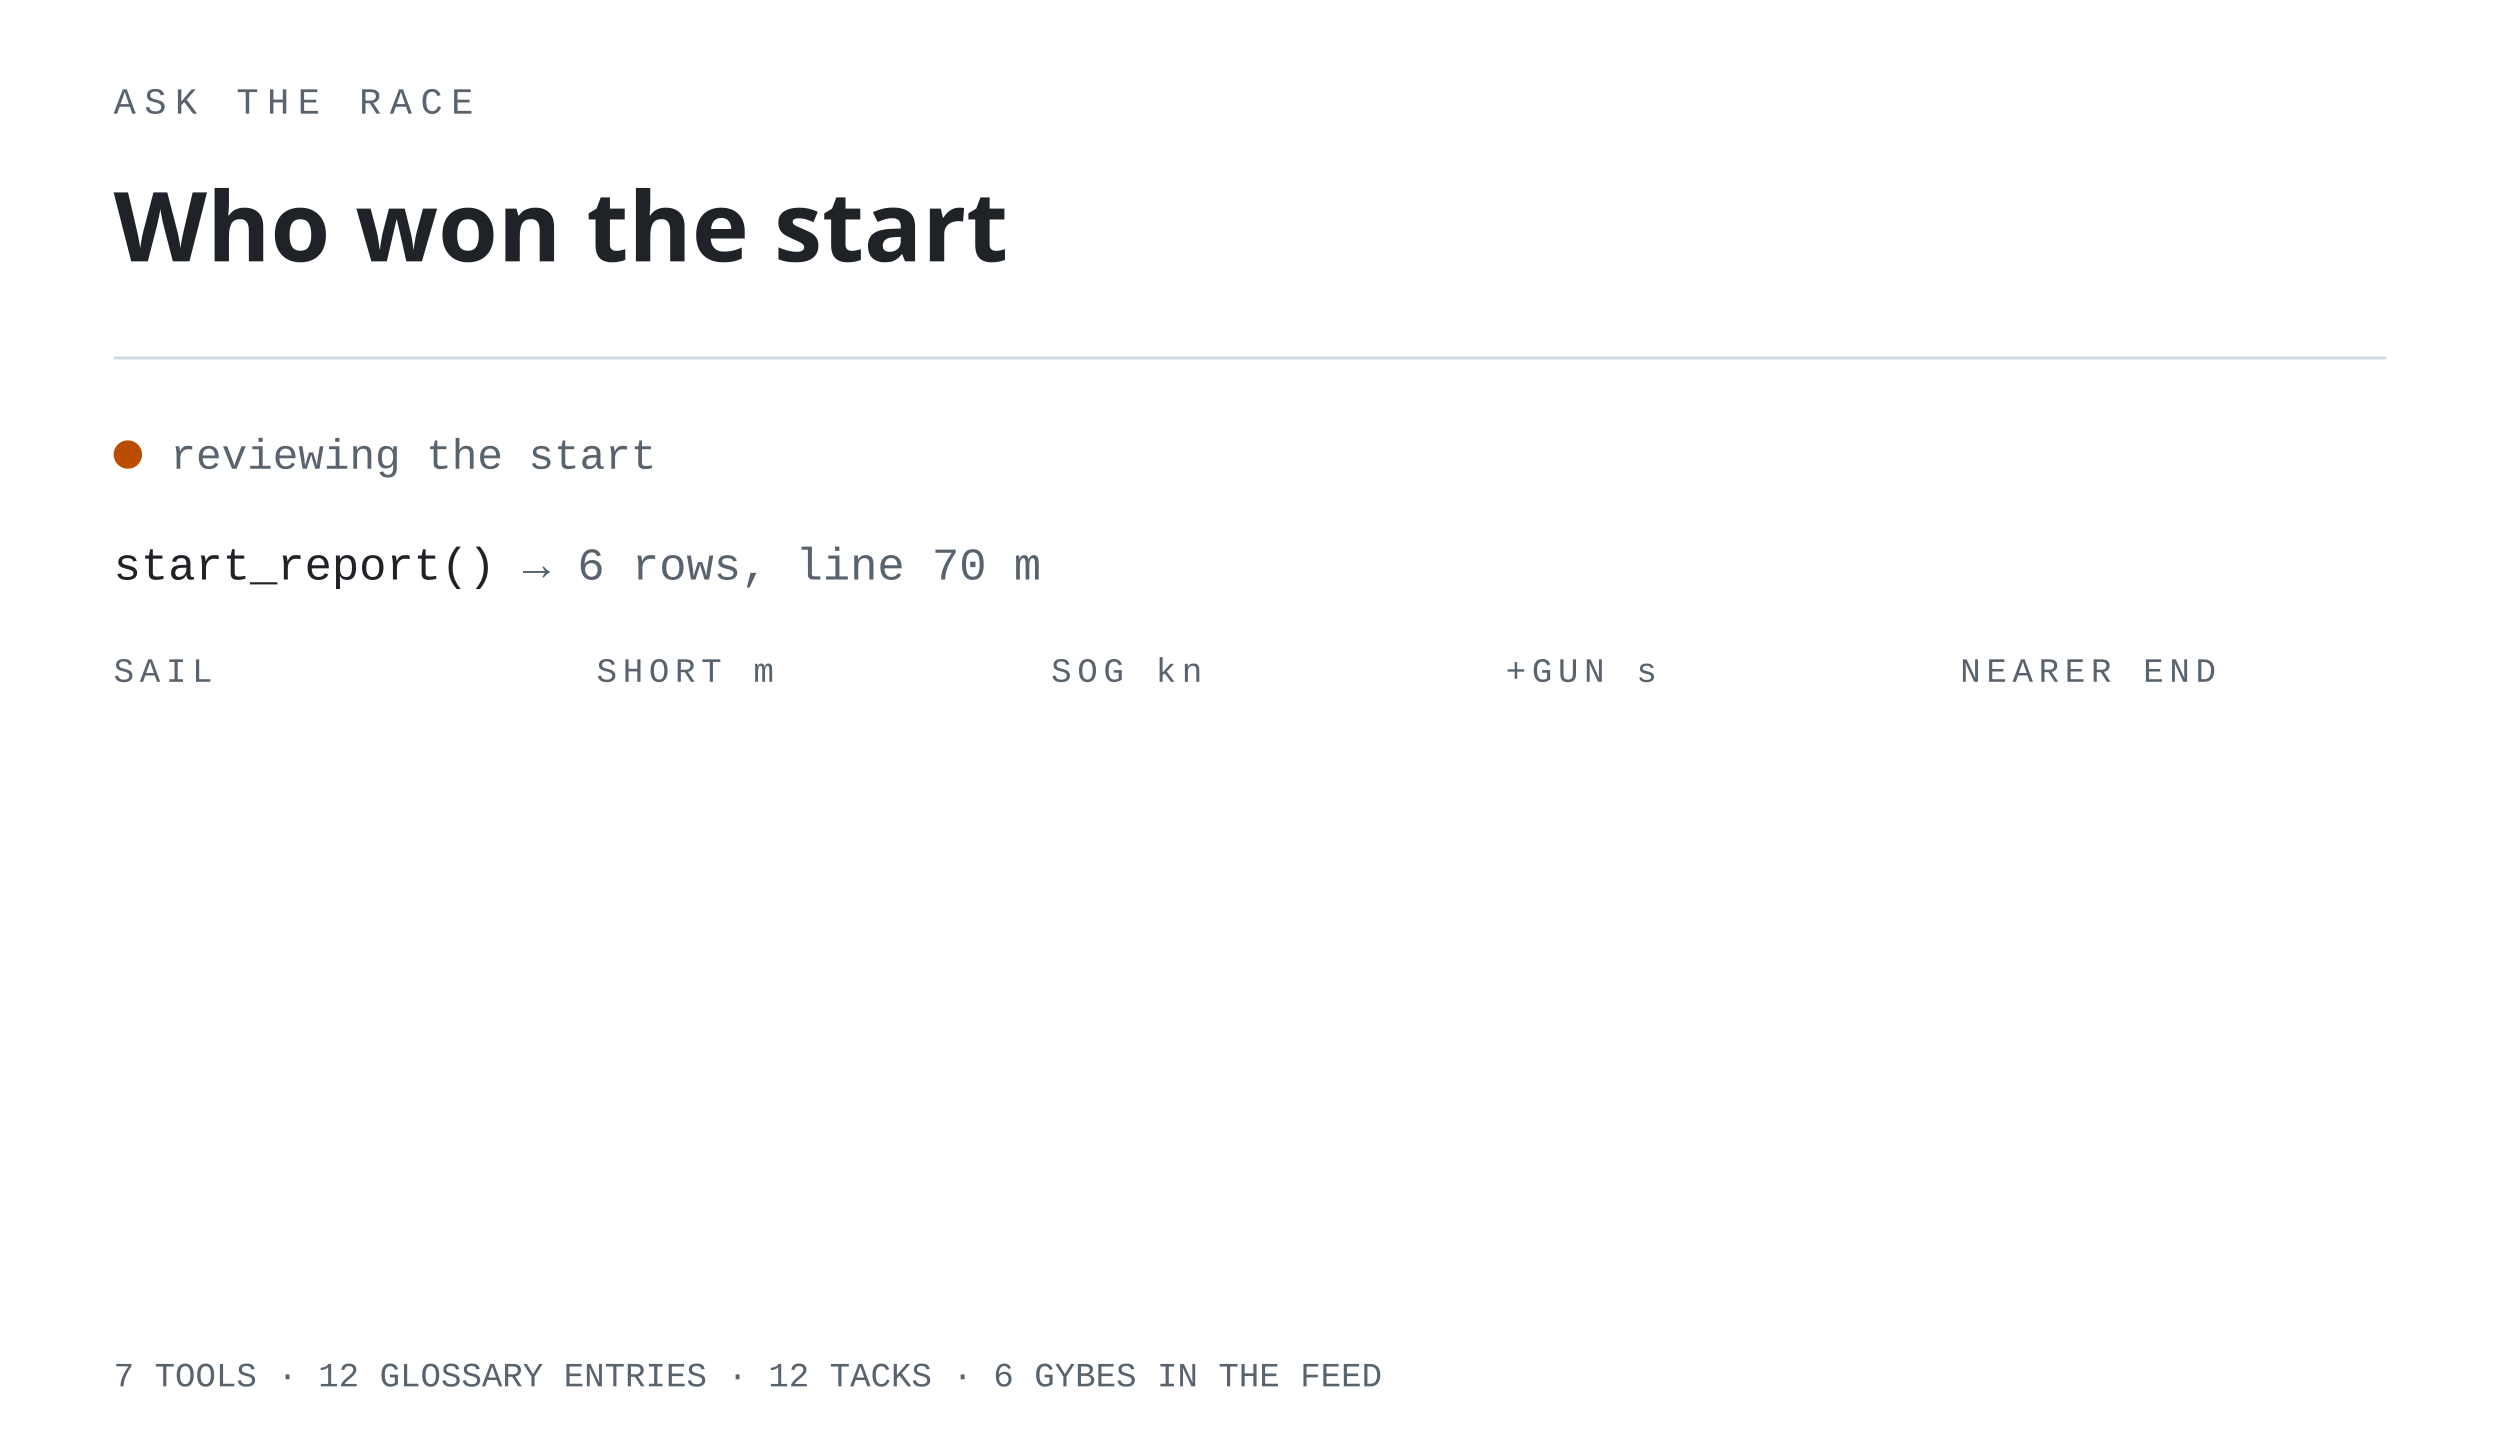
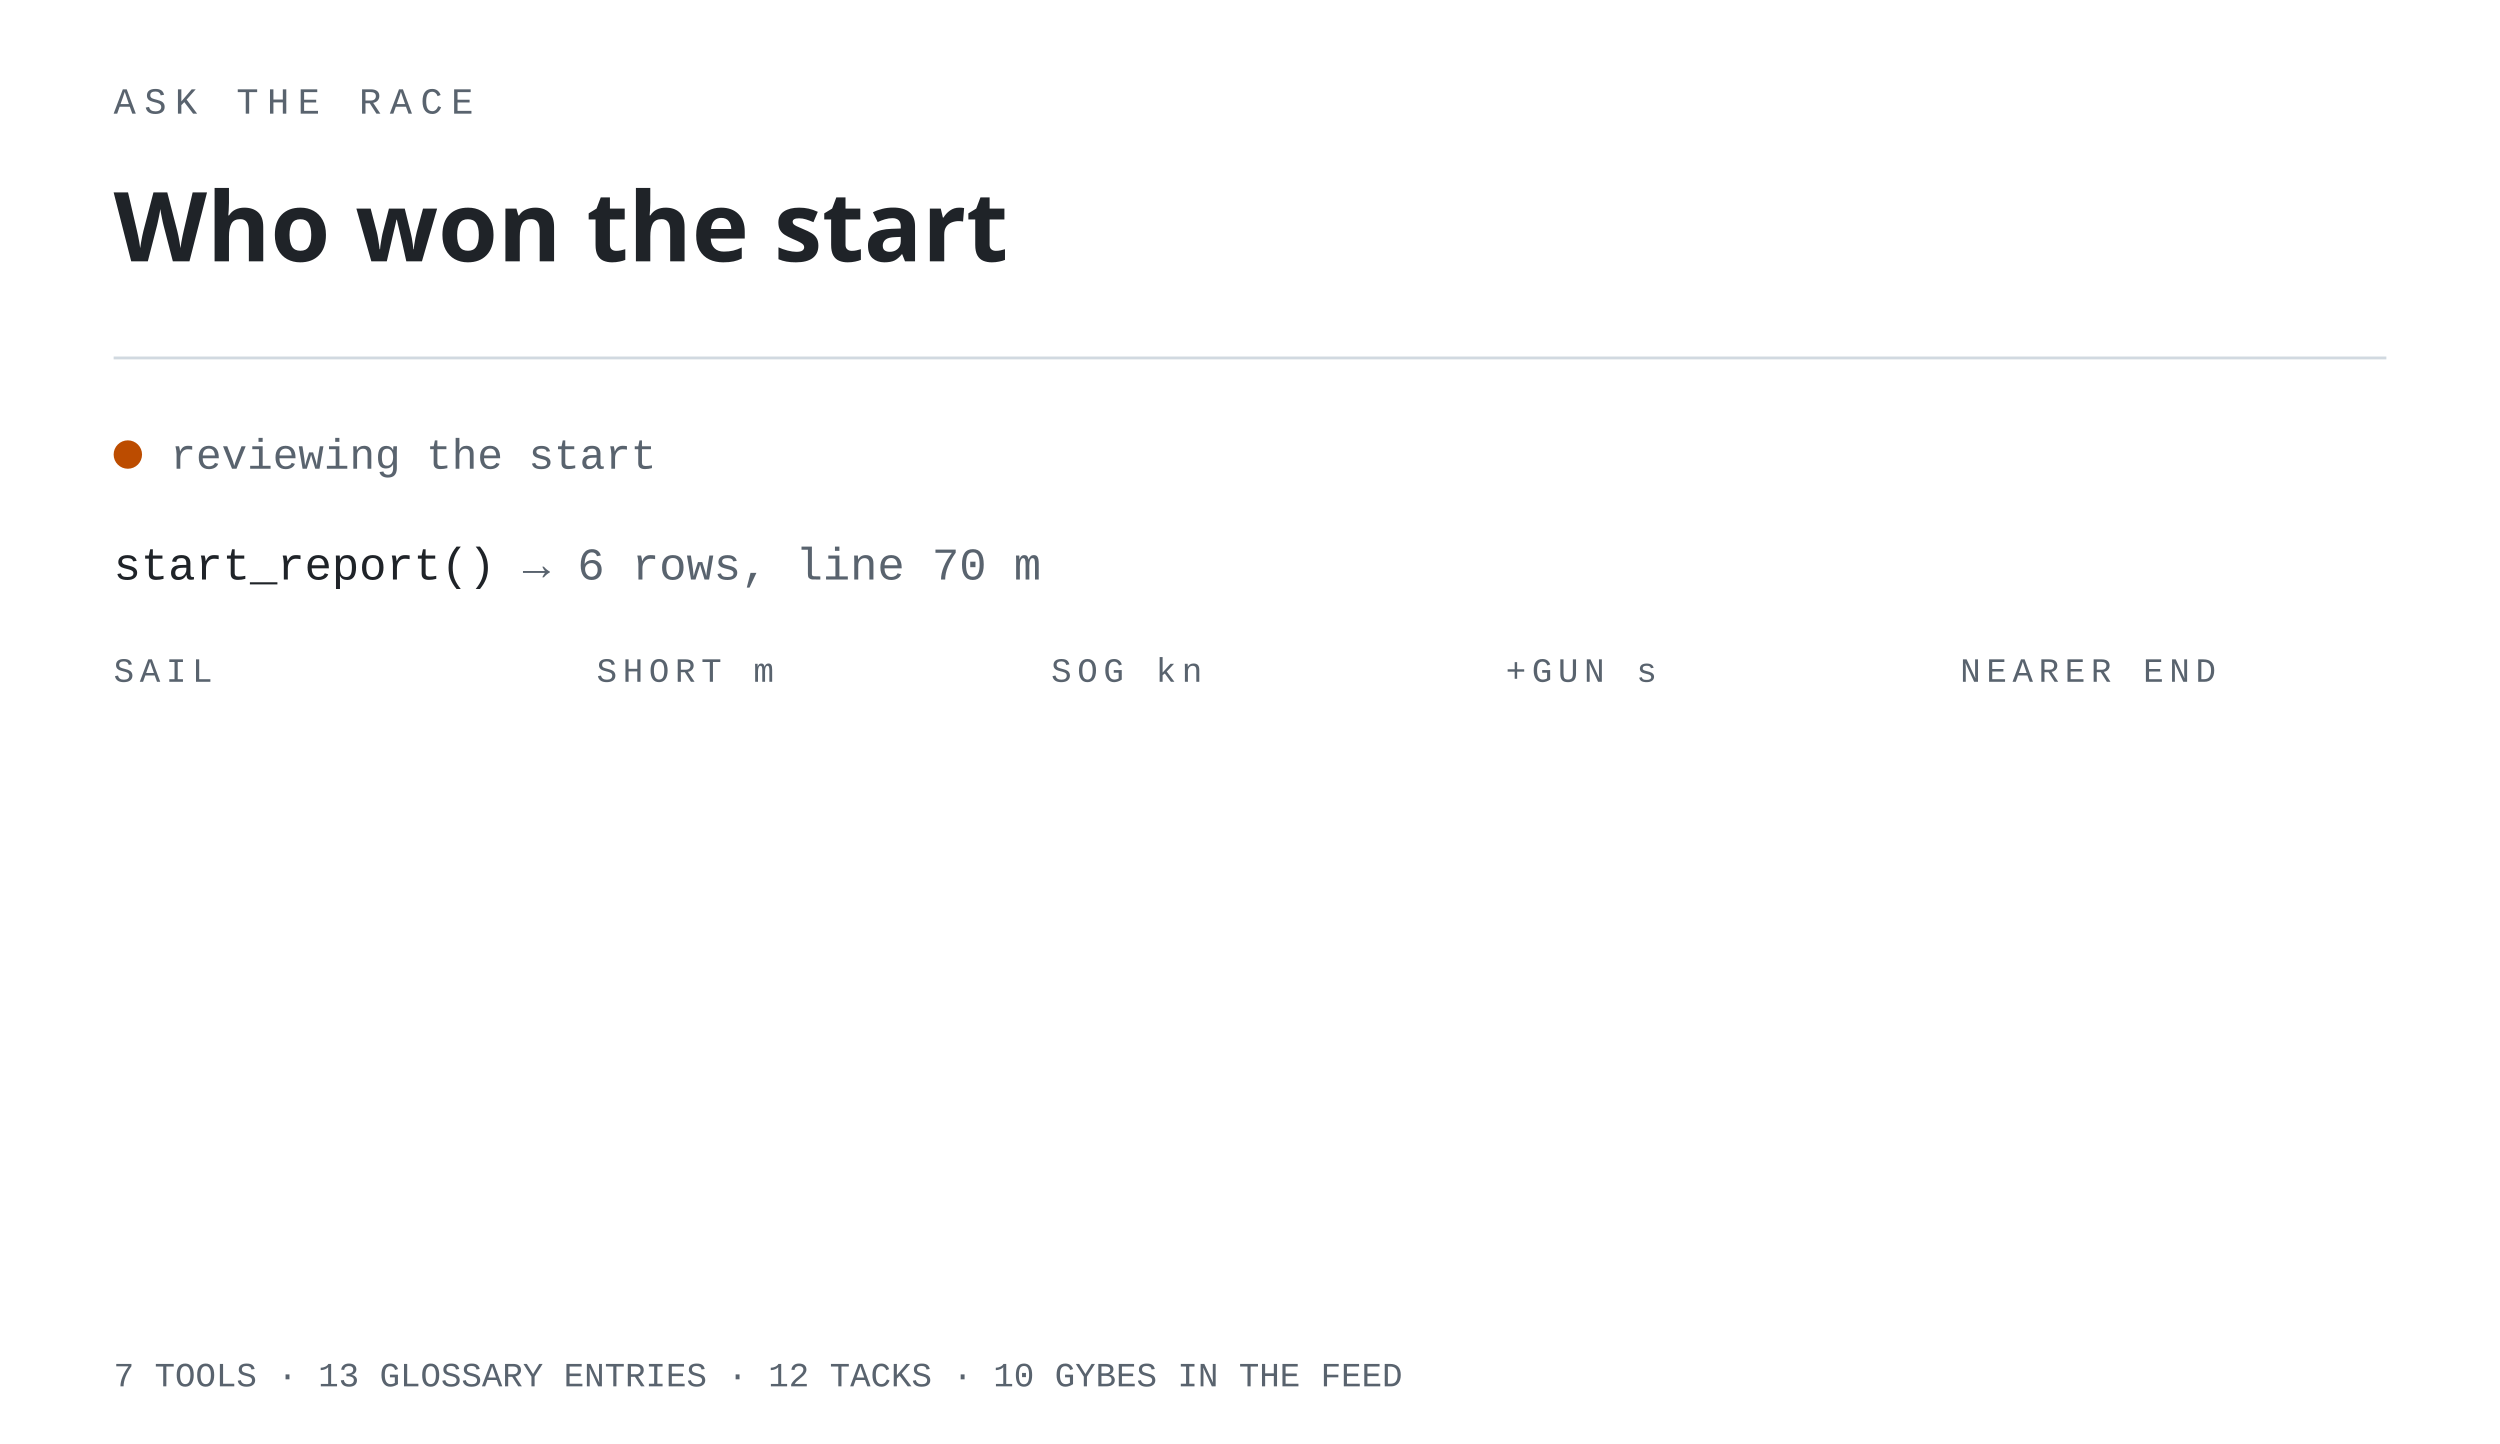
- <svg xmlns="http://www.w3.org/2000/svg" viewBox="0 0 880 508" width="880" height="508" role="img" aria-label="One Debrief tool call: the question &quot;Who won the start&quot;, the status line the stream prints while start_report runs, and the rows it returns. JPN 18 crossed 0.15 seconds after the gun from 0.6 m short of the line, nearer the boat end; NZL 7 crossed 0.17 seconds after the gun from 0.6 m short of the line, nearer the pin end; FRA 12 crossed 0.23 seconds after the gun from 1 m short of the line, nearer the boat end; USA 4 crossed 0.3 seconds after the gun from 1.2 m short of the line, nearer the boat end; GBR 21 crossed 0.36 seconds after the gun from 1.5 m short of the line, nearer the pin end; AUS 33 crossed 0.52 seconds after the gun from 1.9 m short of the line, nearer the pin end.">
+ <svg xmlns="http://www.w3.org/2000/svg" viewBox="0 0 880 508" width="880" height="508" role="img" aria-label="One Debrief tool call: the question &quot;Who won the start&quot;, the status line the stream prints while start_report runs, and the rows it returns. JPN 18 crossed 0.16 seconds after the gun from 0.6 m short of the line, nearer the boat end; NZL 7 crossed 0.18 seconds after the gun from 0.6 m short of the line, nearer the pin end; FRA 12 crossed 0.24 seconds after the gun from 1 m short of the line, nearer the boat end; USA 4 crossed 0.31 seconds after the gun from 1.2 m short of the line, nearer the boat end; GBR 21 crossed 0.37 seconds after the gun from 1.5 m short of the line, nearer the pin end; AUS 33 crossed 0.52 seconds after the gun from 1.9 m short of the line, nearer the pin end.">
  <style>
.row{opacity:0;animation:deal 12s linear infinite}
.dot{animation:pulse 1.6s ease-in-out infinite}
@keyframes deal{0%{opacity:0}6%{opacity:1}92%{opacity:1}100%{opacity:0}}
@keyframes pulse{0%,100%{opacity:1}50%{opacity:.25}}
@media (prefers-reduced-motion:reduce){.row{opacity:1}}
@media (prefers-reduced-motion:reduce){*{animation:none!important}.track{stroke-dashoffset:0}}
</style>
  <text x="40" y="40" font-family="ui-monospace,'SF Mono','Cascadia Mono',Menlo,Consolas,'Liberation Mono',monospace" font-size="13" letter-spacing="3" fill="#59636e">ASK THE RACE</text>
  <text x="40" y="92" font-family="-apple-system,BlinkMacSystemFont,'Segoe UI','Noto Sans',Helvetica,Arial,sans-serif" font-size="34" font-weight="700" fill="#1f2328">Who won the start</text>
  <line x1="40" y1="126" x2="840" y2="126" stroke="#d1d9e0" stroke-width="1" />
  <circle class="dot" cx="45" cy="160" r="5" fill="#bc4c00" />
  <text x="60" y="165" font-family="ui-monospace,'SF Mono','Cascadia Mono',Menlo,Consolas,'Liberation Mono',monospace" font-size="15" fill="#59636e">reviewing the start</text>
  <text x="40" y="204" font-family="ui-monospace,'SF Mono','Cascadia Mono',Menlo,Consolas,'Liberation Mono',monospace" font-size="16" fill="#1f2328">start_report() <tspan fill="#59636e">→ 6 rows, line 70 m</tspan>
  </text>
  <text x="40" y="240" font-family="ui-monospace,'SF Mono','Cascadia Mono',Menlo,Consolas,'Liberation Mono',monospace" font-size="12" letter-spacing="2" fill="#59636e">SAIL</text>
  <text x="210" y="240" font-family="ui-monospace,'SF Mono','Cascadia Mono',Menlo,Consolas,'Liberation Mono',monospace" font-size="12" letter-spacing="2" fill="#59636e">SHORT m</text>
  <text x="370" y="240" font-family="ui-monospace,'SF Mono','Cascadia Mono',Menlo,Consolas,'Liberation Mono',monospace" font-size="12" letter-spacing="2" fill="#59636e">SOG kn</text>
  <text x="530" y="240" font-family="ui-monospace,'SF Mono','Cascadia Mono',Menlo,Consolas,'Liberation Mono',monospace" font-size="12" letter-spacing="2" fill="#59636e">+GUN s</text>
  <text x="690" y="240" font-family="ui-monospace,'SF Mono','Cascadia Mono',Menlo,Consolas,'Liberation Mono',monospace" font-size="12" letter-spacing="2" fill="#59636e">NEARER END</text>
  <g class="row" style="animation-delay:0.00s">
    <rect x="28" y="252" width="824" height="26" rx="4" fill="#bc4c00" opacity="0.1" />
    <text x="40" y="270" font-family="ui-monospace,'SF Mono','Cascadia Mono',Menlo,Consolas,'Liberation Mono',monospace" font-size="16" font-weight="600" fill="#1f2328">JPN 18</text>
    <text x="210" y="270" font-family="ui-monospace,'SF Mono','Cascadia Mono',Menlo,Consolas,'Liberation Mono',monospace" font-size="16" font-weight="400" fill="#1f2328">0.6</text>
-     <text x="370" y="270" font-family="ui-monospace,'SF Mono','Cascadia Mono',Menlo,Consolas,'Liberation Mono',monospace" font-size="16" font-weight="400" fill="#1f2328">11.5</text>
-     <text x="530" y="270" font-family="ui-monospace,'SF Mono','Cascadia Mono',Menlo,Consolas,'Liberation Mono',monospace" font-size="16" font-weight="400" fill="#1f2328">0.15</text>
+     <text x="370" y="270" font-family="ui-monospace,'SF Mono','Cascadia Mono',Menlo,Consolas,'Liberation Mono',monospace" font-size="16" font-weight="400" fill="#1f2328">11.0</text>
+     <text x="530" y="270" font-family="ui-monospace,'SF Mono','Cascadia Mono',Menlo,Consolas,'Liberation Mono',monospace" font-size="16" font-weight="400" fill="#1f2328">0.16</text>
    <text x="690" y="270" font-family="ui-monospace,'SF Mono','Cascadia Mono',Menlo,Consolas,'Liberation Mono',monospace" font-size="16" font-weight="400" fill="#59636e">BOAT</text>
  </g>
  <g class="row" style="animation-delay:0.35s">
    <text x="40" y="300" font-family="ui-monospace,'SF Mono','Cascadia Mono',Menlo,Consolas,'Liberation Mono',monospace" font-size="16" font-weight="600" fill="#1f2328">NZL 7</text>
    <text x="210" y="300" font-family="ui-monospace,'SF Mono','Cascadia Mono',Menlo,Consolas,'Liberation Mono',monospace" font-size="16" font-weight="400" fill="#1f2328">0.6</text>
-     <text x="370" y="300" font-family="ui-monospace,'SF Mono','Cascadia Mono',Menlo,Consolas,'Liberation Mono',monospace" font-size="16" font-weight="400" fill="#1f2328">11.6</text>
-     <text x="530" y="300" font-family="ui-monospace,'SF Mono','Cascadia Mono',Menlo,Consolas,'Liberation Mono',monospace" font-size="16" font-weight="400" fill="#1f2328">0.17</text>
+     <text x="370" y="300" font-family="ui-monospace,'SF Mono','Cascadia Mono',Menlo,Consolas,'Liberation Mono',monospace" font-size="16" font-weight="400" fill="#1f2328">11.2</text>
+     <text x="530" y="300" font-family="ui-monospace,'SF Mono','Cascadia Mono',Menlo,Consolas,'Liberation Mono',monospace" font-size="16" font-weight="400" fill="#1f2328">0.18</text>
    <text x="690" y="300" font-family="ui-monospace,'SF Mono','Cascadia Mono',Menlo,Consolas,'Liberation Mono',monospace" font-size="16" font-weight="400" fill="#59636e">PIN</text>
  </g>
  <g class="row" style="animation-delay:0.70s">
    <text x="40" y="330" font-family="ui-monospace,'SF Mono','Cascadia Mono',Menlo,Consolas,'Liberation Mono',monospace" font-size="16" font-weight="600" fill="#1f2328">FRA 12</text>
    <text x="210" y="330" font-family="ui-monospace,'SF Mono','Cascadia Mono',Menlo,Consolas,'Liberation Mono',monospace" font-size="16" font-weight="400" fill="#1f2328">1.0</text>
-     <text x="370" y="330" font-family="ui-monospace,'SF Mono','Cascadia Mono',Menlo,Consolas,'Liberation Mono',monospace" font-size="16" font-weight="400" fill="#1f2328">11.8</text>
-     <text x="530" y="330" font-family="ui-monospace,'SF Mono','Cascadia Mono',Menlo,Consolas,'Liberation Mono',monospace" font-size="16" font-weight="400" fill="#1f2328">0.23</text>
+     <text x="370" y="330" font-family="ui-monospace,'SF Mono','Cascadia Mono',Menlo,Consolas,'Liberation Mono',monospace" font-size="16" font-weight="400" fill="#1f2328">11.2</text>
+     <text x="530" y="330" font-family="ui-monospace,'SF Mono','Cascadia Mono',Menlo,Consolas,'Liberation Mono',monospace" font-size="16" font-weight="400" fill="#1f2328">0.24</text>
    <text x="690" y="330" font-family="ui-monospace,'SF Mono','Cascadia Mono',Menlo,Consolas,'Liberation Mono',monospace" font-size="16" font-weight="400" fill="#59636e">BOAT</text>
  </g>
  <g class="row" style="animation-delay:1.05s">
    <text x="40" y="360" font-family="ui-monospace,'SF Mono','Cascadia Mono',Menlo,Consolas,'Liberation Mono',monospace" font-size="16" font-weight="600" fill="#1f2328">USA 4</text>
    <text x="210" y="360" font-family="ui-monospace,'SF Mono','Cascadia Mono',Menlo,Consolas,'Liberation Mono',monospace" font-size="16" font-weight="400" fill="#1f2328">1.2</text>
-     <text x="370" y="360" font-family="ui-monospace,'SF Mono','Cascadia Mono',Menlo,Consolas,'Liberation Mono',monospace" font-size="16" font-weight="400" fill="#1f2328">11.6</text>
-     <text x="530" y="360" font-family="ui-monospace,'SF Mono','Cascadia Mono',Menlo,Consolas,'Liberation Mono',monospace" font-size="16" font-weight="400" fill="#1f2328">0.30</text>
+     <text x="370" y="360" font-family="ui-monospace,'SF Mono','Cascadia Mono',Menlo,Consolas,'Liberation Mono',monospace" font-size="16" font-weight="400" fill="#1f2328">11.0</text>
+     <text x="530" y="360" font-family="ui-monospace,'SF Mono','Cascadia Mono',Menlo,Consolas,'Liberation Mono',monospace" font-size="16" font-weight="400" fill="#1f2328">0.31</text>
    <text x="690" y="360" font-family="ui-monospace,'SF Mono','Cascadia Mono',Menlo,Consolas,'Liberation Mono',monospace" font-size="16" font-weight="400" fill="#59636e">BOAT</text>
  </g>
  <g class="row" style="animation-delay:1.40s">
    <text x="40" y="390" font-family="ui-monospace,'SF Mono','Cascadia Mono',Menlo,Consolas,'Liberation Mono',monospace" font-size="16" font-weight="600" fill="#1f2328">GBR 21</text>
    <text x="210" y="390" font-family="ui-monospace,'SF Mono','Cascadia Mono',Menlo,Consolas,'Liberation Mono',monospace" font-size="16" font-weight="400" fill="#1f2328">1.5</text>
-     <text x="370" y="390" font-family="ui-monospace,'SF Mono','Cascadia Mono',Menlo,Consolas,'Liberation Mono',monospace" font-size="16" font-weight="400" fill="#1f2328">11.8</text>
-     <text x="530" y="390" font-family="ui-monospace,'SF Mono','Cascadia Mono',Menlo,Consolas,'Liberation Mono',monospace" font-size="16" font-weight="400" fill="#1f2328">0.36</text>
+     <text x="370" y="390" font-family="ui-monospace,'SF Mono','Cascadia Mono',Menlo,Consolas,'Liberation Mono',monospace" font-size="16" font-weight="400" fill="#1f2328">11.3</text>
+     <text x="530" y="390" font-family="ui-monospace,'SF Mono','Cascadia Mono',Menlo,Consolas,'Liberation Mono',monospace" font-size="16" font-weight="400" fill="#1f2328">0.37</text>
    <text x="690" y="390" font-family="ui-monospace,'SF Mono','Cascadia Mono',Menlo,Consolas,'Liberation Mono',monospace" font-size="16" font-weight="400" fill="#59636e">PIN</text>
  </g>
  <g class="row" style="animation-delay:1.75s">
    <text x="40" y="420" font-family="ui-monospace,'SF Mono','Cascadia Mono',Menlo,Consolas,'Liberation Mono',monospace" font-size="16" font-weight="600" fill="#1f2328">AUS 33</text>
    <text x="210" y="420" font-family="ui-monospace,'SF Mono','Cascadia Mono',Menlo,Consolas,'Liberation Mono',monospace" font-size="16" font-weight="400" fill="#1f2328">1.9</text>
-     <text x="370" y="420" font-family="ui-monospace,'SF Mono','Cascadia Mono',Menlo,Consolas,'Liberation Mono',monospace" font-size="16" font-weight="400" fill="#1f2328">11.8</text>
+     <text x="370" y="420" font-family="ui-monospace,'SF Mono','Cascadia Mono',Menlo,Consolas,'Liberation Mono',monospace" font-size="16" font-weight="400" fill="#1f2328">11.3</text>
    <text x="530" y="420" font-family="ui-monospace,'SF Mono','Cascadia Mono',Menlo,Consolas,'Liberation Mono',monospace" font-size="16" font-weight="400" fill="#1f2328">0.52</text>
    <text x="690" y="420" font-family="ui-monospace,'SF Mono','Cascadia Mono',Menlo,Consolas,'Liberation Mono',monospace" font-size="16" font-weight="400" fill="#59636e">PIN</text>
  </g>
-   <text x="40" y="488" font-family="ui-monospace,'SF Mono','Cascadia Mono',Menlo,Consolas,'Liberation Mono',monospace" font-size="12" fill="#59636e">7 TOOLS · 12 GLOSSARY ENTRIES · 12 TACKS · 6 GYBES IN THE FEED</text>
+   <text x="40" y="488" font-family="ui-monospace,'SF Mono','Cascadia Mono',Menlo,Consolas,'Liberation Mono',monospace" font-size="12" fill="#59636e">7 TOOLS · 13 GLOSSARY ENTRIES · 12 TACKS · 10 GYBES IN THE FEED</text>
</svg>
